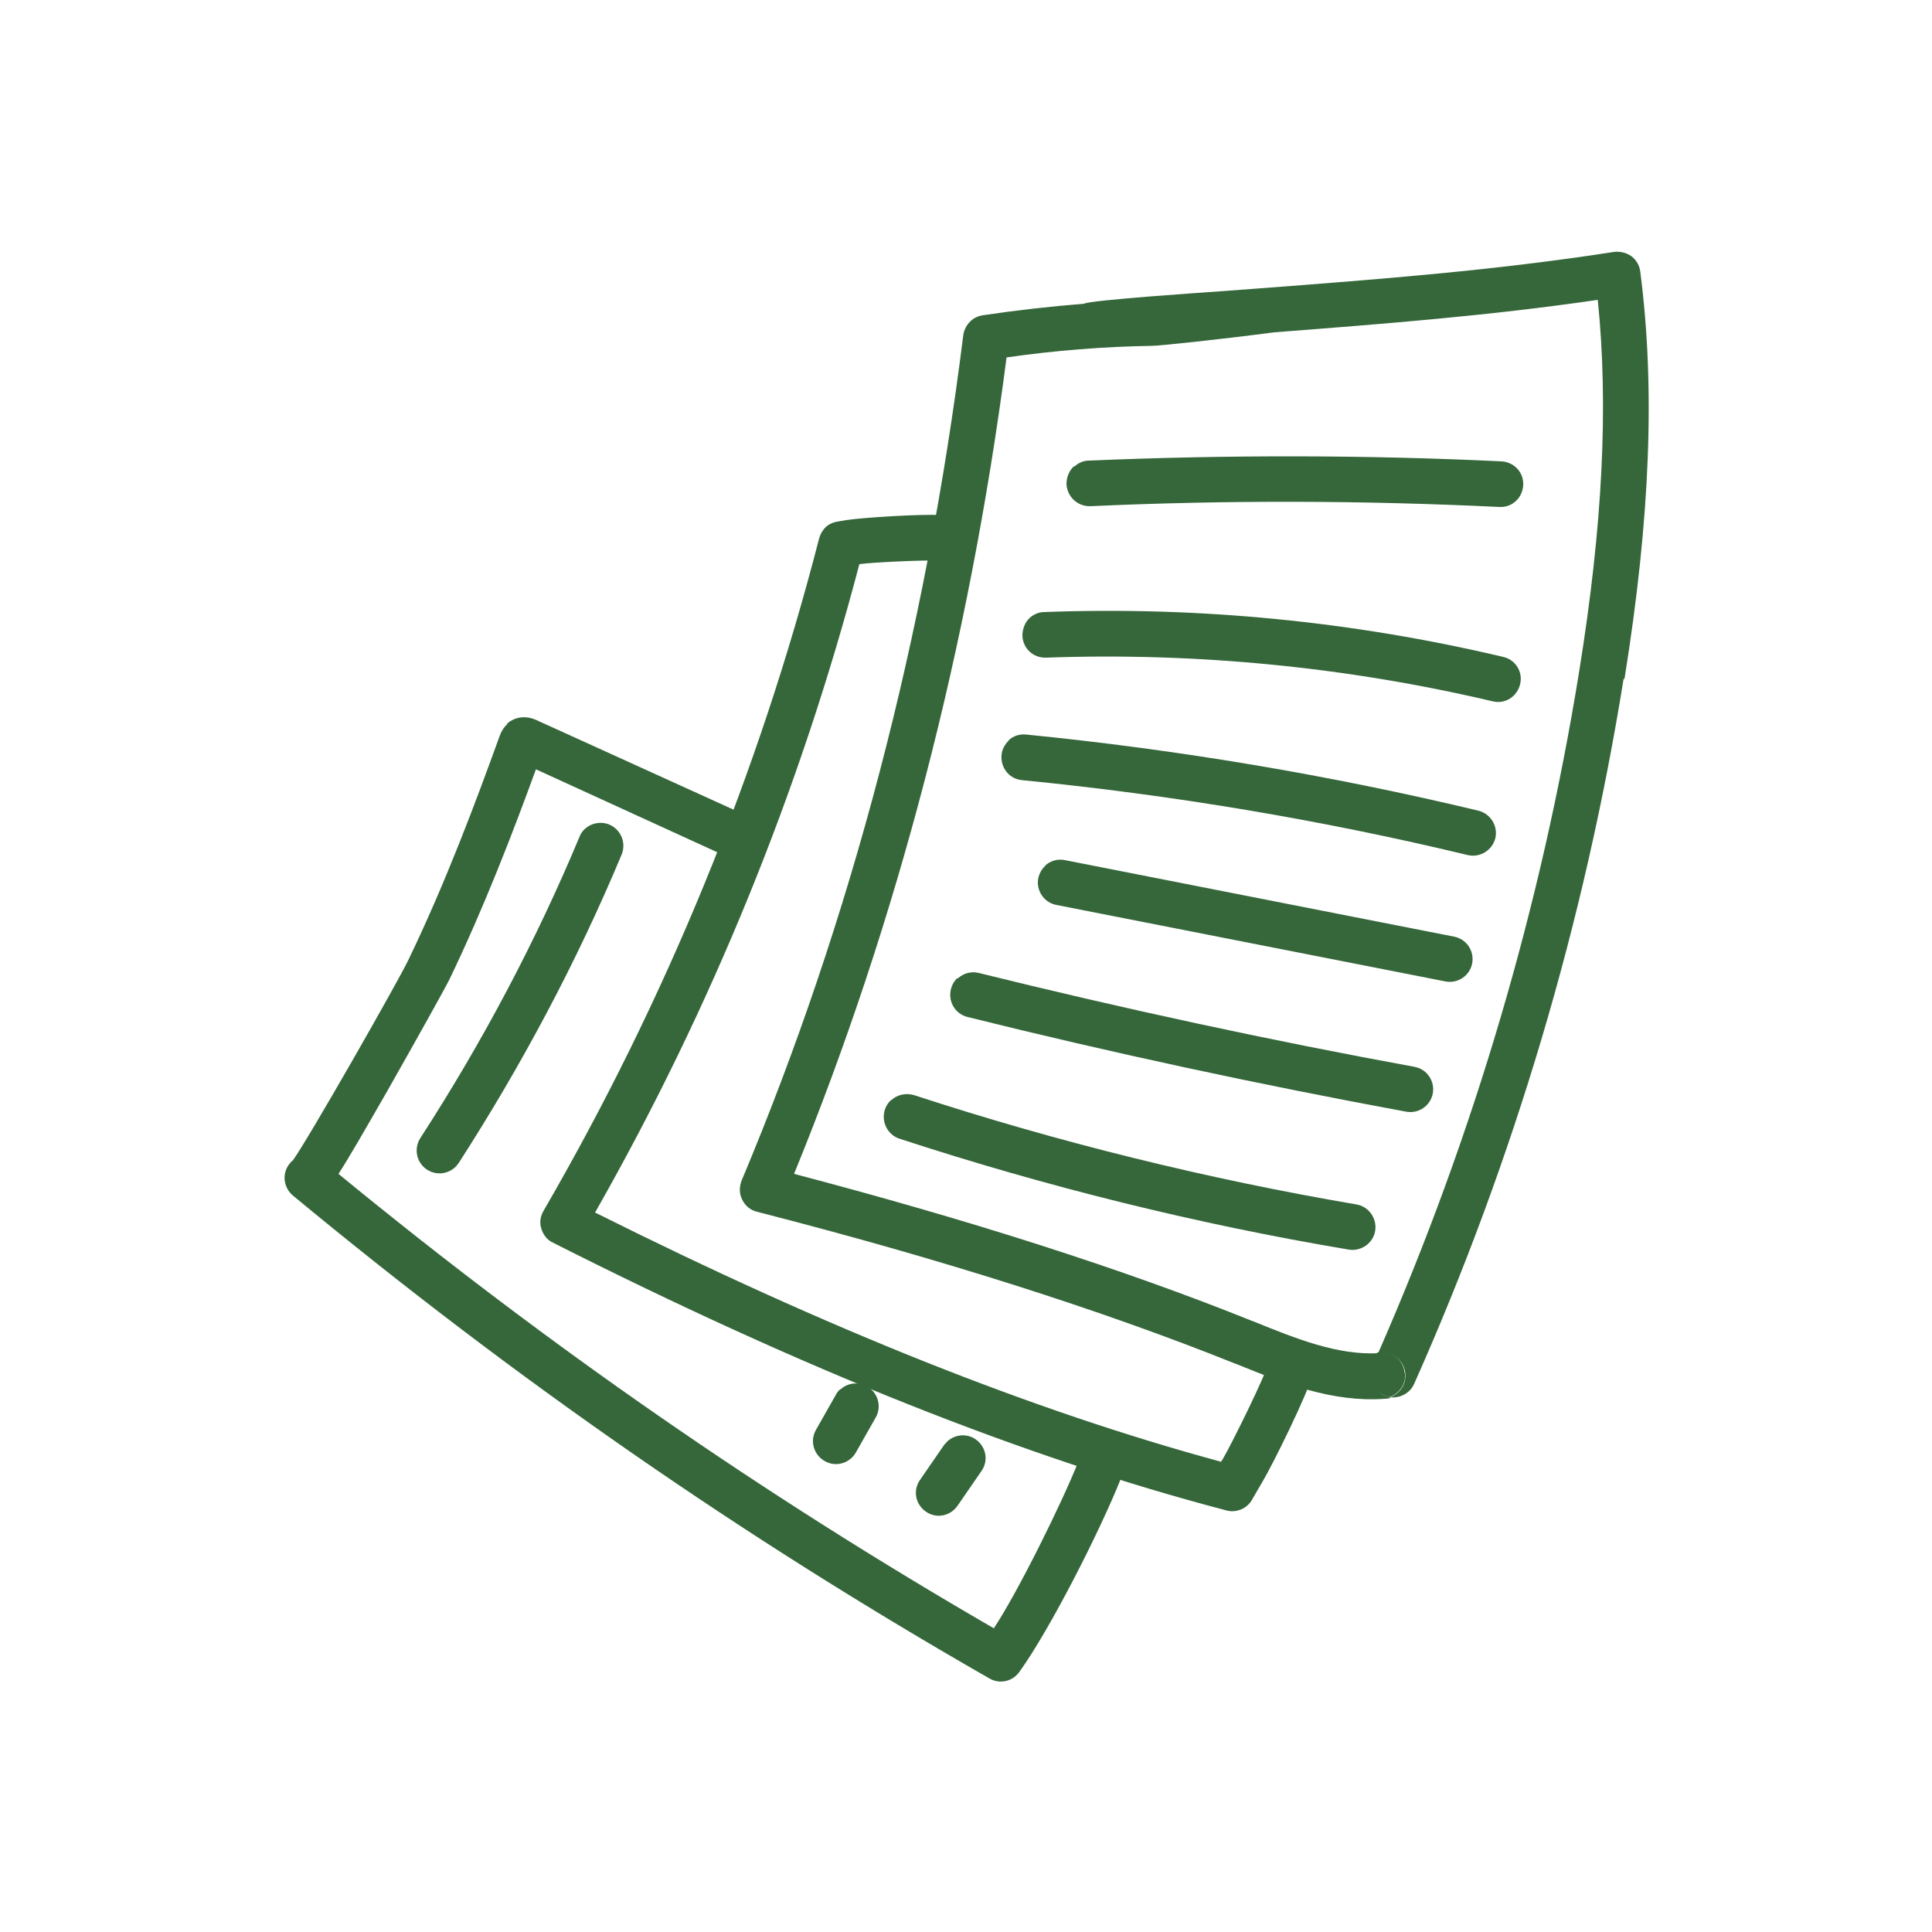
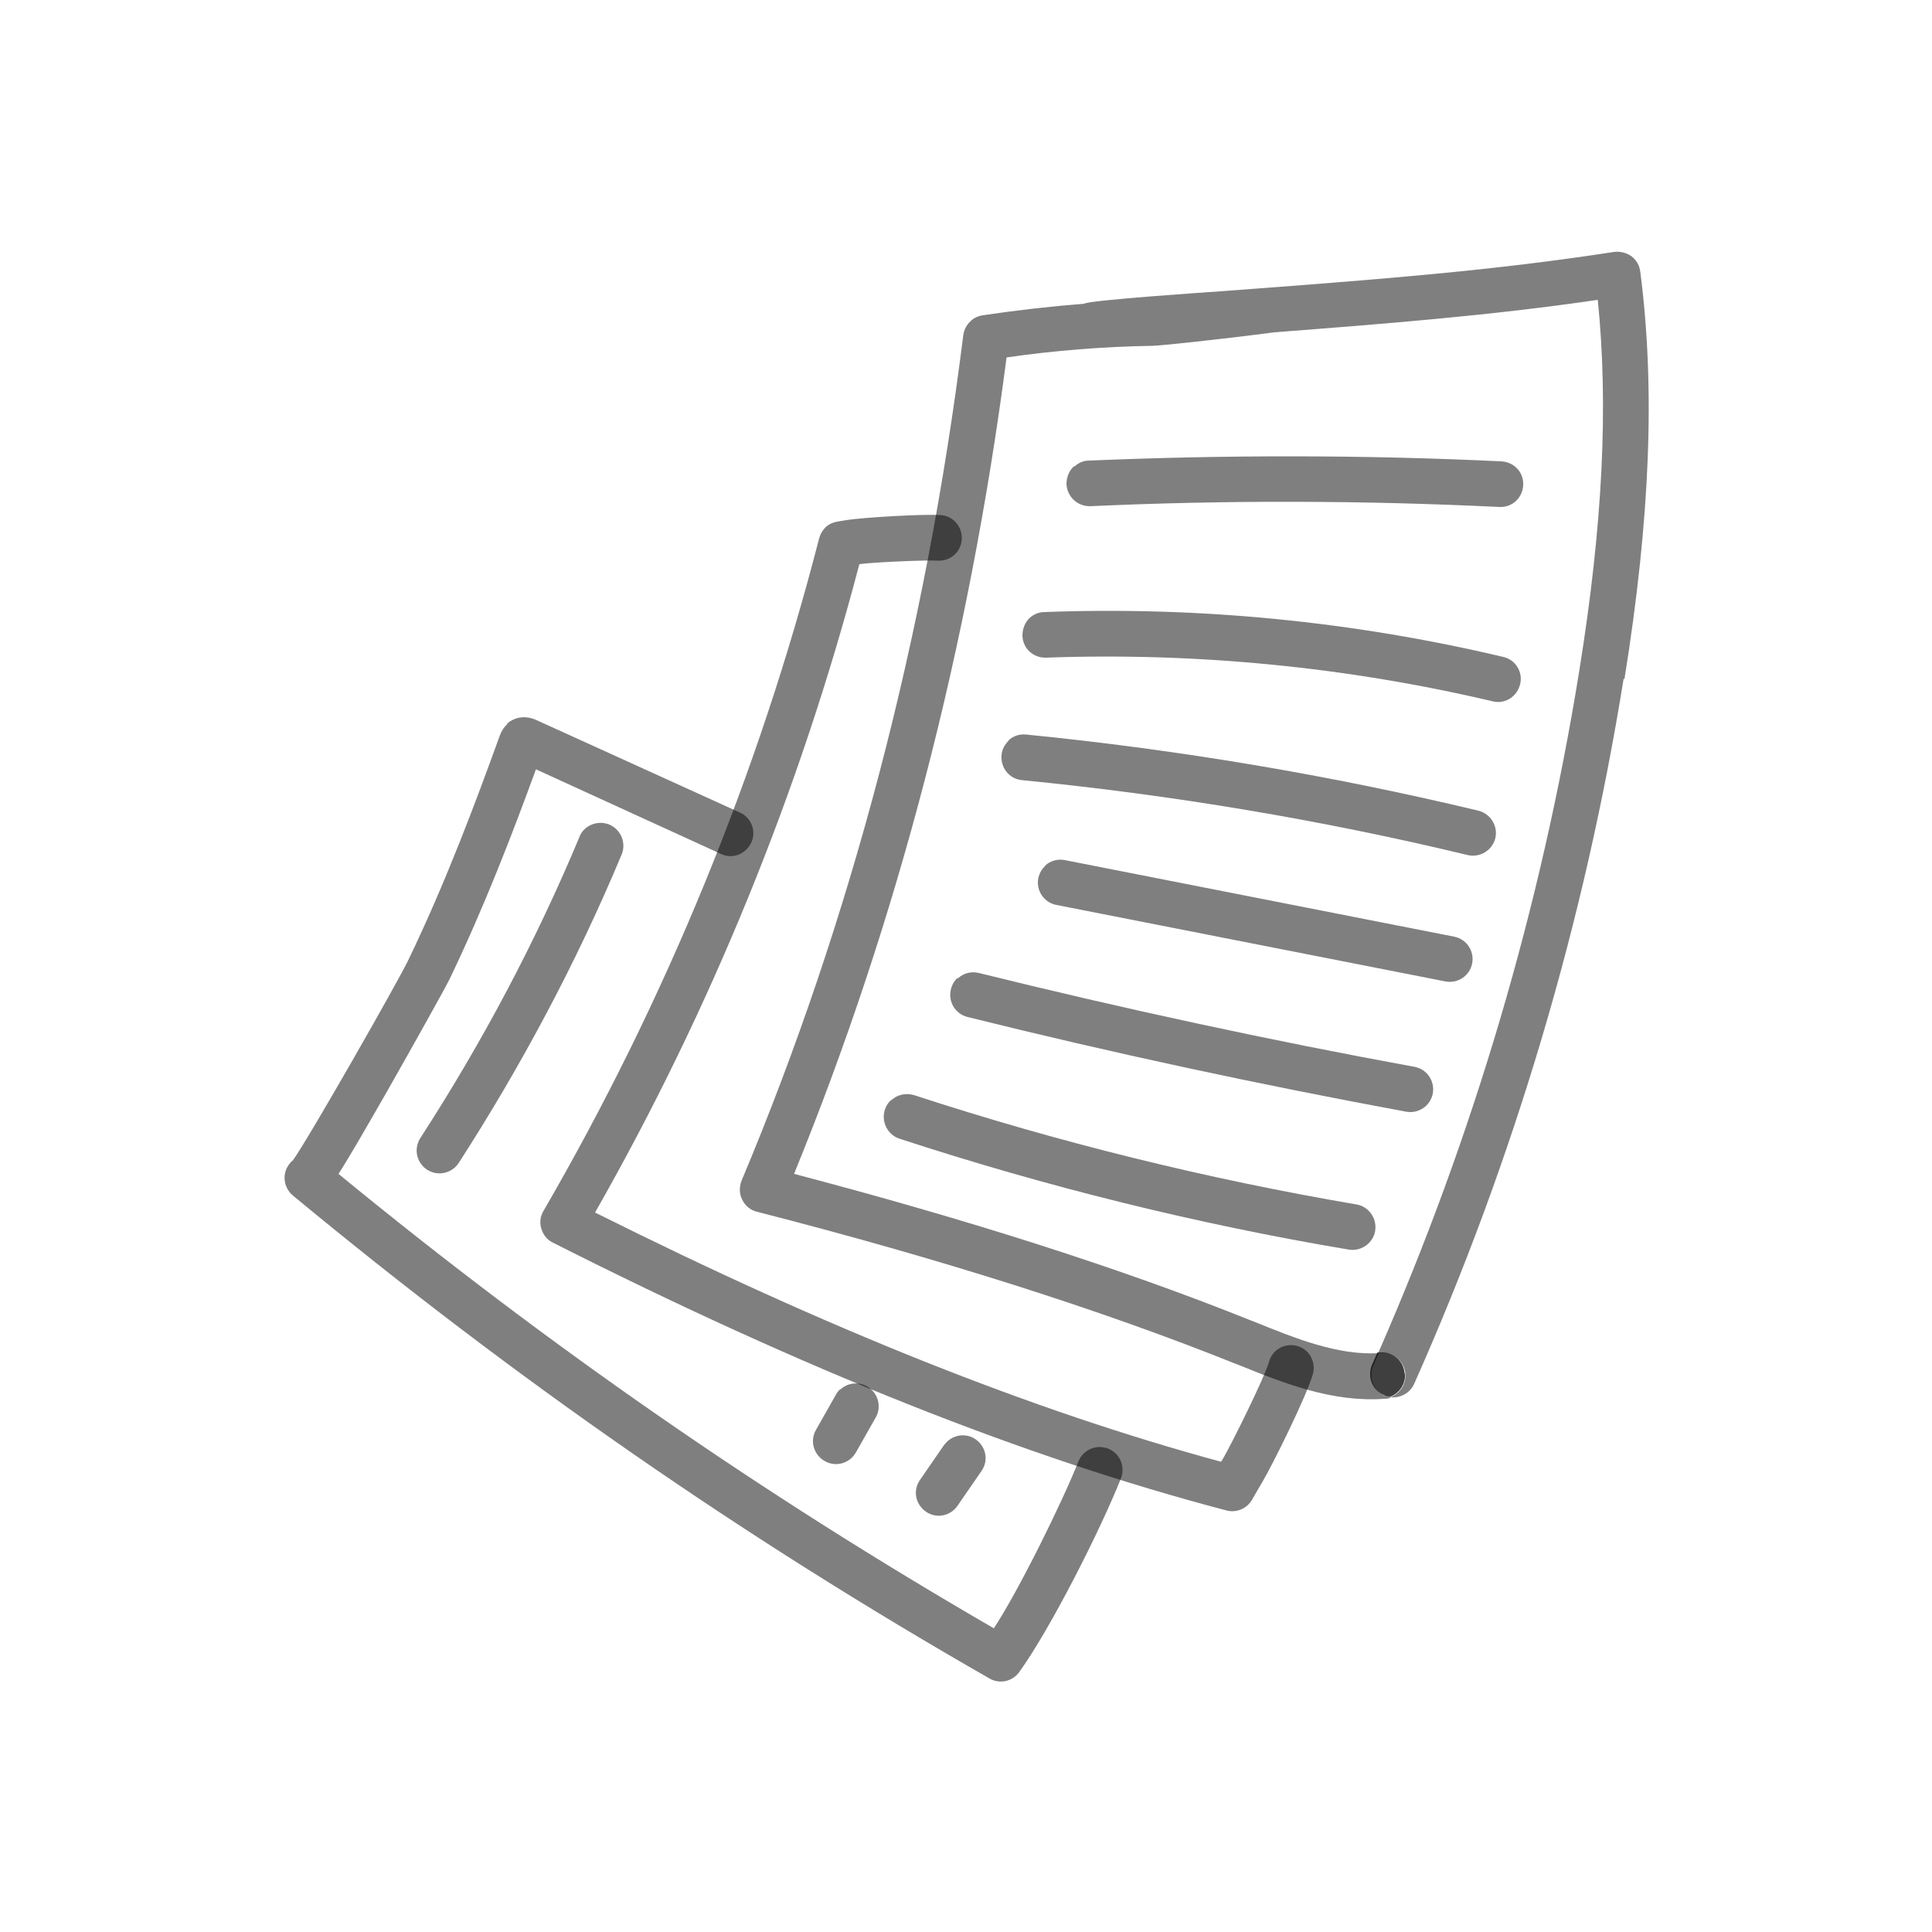
<svg xmlns="http://www.w3.org/2000/svg" id="_Слой_1" data-name="Слой 1" viewBox="0 0 50 50">
  <defs>
    <style>
      .cls-1 {
-         fill: #35673a;
+         fill:rgba(0, 0, 0, 0.5);
      }
    </style>
  </defs>
  <path class="cls-1" d="m36.36,35.55c.02.27-.15.51-.39.6-.05,0-.11-.02-.16-.05-.3-.13-.43-.48-.3-.78.05-.11.09-.21.14-.32.03,0,.05,0,.07,0,.33-.02.61.22.63.55Z" />
  <g>
    <path class="cls-1" d="m42.02,17.56c-1.01,6.29-2.83,12.43-5.42,18.25-.11.25-.37.38-.62.35.24-.09.41-.33.39-.6-.02-.33-.31-.57-.63-.55-.03,0-.05,0-.07,0,2.47-5.63,4.22-11.57,5.2-17.64.61-3.79.76-6.87.48-9.61-2.8.41-5.52.62-8.37.84-1.45.19-2.99.35-3.16.35-1.26.02-2.52.12-3.77.3-.97,7.46-2.82,14.57-5.5,21.13,4.53,1.19,8.51,2.46,11.84,3.8l.08.03c1.06.43,2.15.87,3.21.81-.05.11-.09.21-.14.32-.13.3,0,.65.3.78.05.02.11.04.16.05-.05.02-.1.03-.16.03-1.36.1-2.61-.4-3.82-.89l-.08-.03c-3.44-1.38-7.59-2.7-12.35-3.92-.17-.04-.31-.16-.38-.31-.08-.15-.08-.33-.02-.49,2.84-6.76,4.77-14.13,5.74-21.89.02-.14.09-.27.19-.36.08-.08.19-.13.31-.15.87-.13,1.75-.23,2.63-.3t0,0c.09-.09,3.36-.31,3.5-.32l.94-.07c3.17-.24,6.17-.47,9.27-.95.16-.02.32.02.45.11.13.1.21.24.23.4.39,3.01.26,6.37-.41,10.55Z" />
    <path class="cls-1" d="m36.36,35.55c.02.27-.15.51-.39.6-.05,0-.11-.02-.16-.05-.3-.13-.43-.48-.3-.78.05-.11.09-.21.14-.32.03,0,.05,0,.07,0,.33-.02.61.22.63.55Z" />
  </g>
  <path class="cls-1" d="m23.07,28.47c.15-.14.37-.19.58-.13,3.73,1.22,7.58,2.17,11.45,2.83.32.05.54.36.49.68-.05.32-.36.54-.68.49-3.93-.66-7.84-1.63-11.63-2.87-.31-.1-.48-.44-.38-.75.03-.1.09-.19.16-.25Z" />
  <path class="cls-1" d="m24.79,25.32c.14-.13.34-.19.54-.14,3.72.92,7.51,1.74,11.28,2.43.32.06.53.37.47.69-.06.32-.37.53-.69.47-3.79-.7-7.61-1.52-11.35-2.45-.32-.08-.51-.4-.43-.72.03-.12.09-.22.17-.29Z" />
  <path class="cls-1" d="m27.05,22.4c.13-.12.32-.18.51-.14l10.07,1.98c.32.06.53.37.47.69-.06.32-.37.53-.69.47l-10.07-1.98c-.32-.06-.53-.37-.47-.69.03-.13.09-.24.18-.32Z" />
  <path class="cls-1" d="m26.1,19.16c.12-.11.28-.17.46-.15,3.93.39,7.86,1.05,11.7,1.97.32.08.51.4.44.71-.08.32-.4.51-.71.44-3.78-.91-7.67-1.56-11.54-1.94-.33-.03-.56-.32-.53-.65.01-.15.09-.28.19-.38Z" />
  <path class="cls-1" d="m26.65,15.99c.1-.09.23-.15.38-.15,3.99-.15,7.98.24,11.87,1.16.32.07.52.39.44.71-.08.32-.39.52-.71.44-3.78-.89-7.67-1.27-11.56-1.13-.33.01-.6-.24-.61-.57,0-.18.07-.35.19-.46Z" />
  <path class="cls-1" d="m27.81,12.07c.1-.09.23-.15.37-.15,3.54-.15,7.14-.15,10.68.02.33.02.58.29.56.62-.02.33-.29.58-.62.56-3.51-.17-7.07-.18-10.58-.02-.33.01-.6-.24-.62-.57,0-.18.07-.35.19-.46Z" />
  <path class="cls-1" d="m21.36,13.65c.08-.08.19-.13.31-.15l.23-.04c.46-.07,1.98-.16,2.44-.13.33.02.57.3.55.63-.02.33-.3.57-.63.55-.28-.02-1.67.04-2.02.09-1.54,5.87-3.84,11.51-6.84,16.78,6.02,3.01,11.33,5.13,16.2,6.45.01-.02.03-.04.04-.06.24-.41,1.09-2.13,1.2-2.52.08-.32.41-.5.72-.42.32.08.5.41.42.72-.15.55-1.04,2.35-1.32,2.82-.09.15-.17.29-.25.43-.13.24-.41.36-.67.29-5.22-1.37-10.92-3.64-17.43-6.93-.15-.07-.25-.2-.3-.36-.05-.16-.03-.32.06-.47,3.16-5.45,5.56-11.3,7.13-17.4.03-.11.09-.21.17-.29Z" />
  <path class="cls-1" d="m13.12,18.73s.08-.07.13-.09c.13-.07.34-.13.62-.01l5.26,2.39c.3.12.45.47.32.77-.13.3-.47.45-.77.32l-4.81-2.2c-.61,1.67-1.34,3.57-2.24,5.44-.13.26-.9,1.64-1.61,2.89-.62,1.08-1,1.74-1.26,2.14,5.42,4.45,10.98,8.3,16.96,11.76.63-.95,1.77-3.26,2.19-4.32.12-.3.46-.45.77-.33.3.12.45.46.33.77-.52,1.31-1.81,3.87-2.63,5.01-.18.25-.51.32-.77.17-6.38-3.65-12.28-7.74-18.03-12.5,0,0,0,0,0,0-.25-.21-.29-.58-.08-.83.02-.03.05-.06.08-.08.41-.57,2.74-4.66,2.99-5.19.96-1.99,1.73-4.05,2.36-5.79.04-.12.11-.23.2-.31Zm-4.8,11.28s-.1-.07-.15-.09c.05.02.11.05.15.09h0Z" />
  <path class="cls-1" d="m15.14,21.45c.16-.15.41-.2.63-.11.3.13.44.47.32.77-1.16,2.78-2.59,5.46-4.22,7.99-.18.27-.54.35-.82.17-.27-.18-.35-.54-.17-.82,1.6-2.47,2.99-5.09,4.12-7.8.03-.08.08-.15.15-.21Z" />
  <path class="cls-1" d="m24.52,37.3c.2-.18.5-.21.73-.05.27.19.34.55.15.82l-.62.9c-.19.27-.55.34-.82.15-.27-.19-.34-.55-.15-.82l.62-.9s.06-.07.09-.1Z" />
  <path class="cls-1" d="m21.75,35.96c.18-.17.46-.21.69-.08.28.16.39.52.22.81l-.51.9c-.16.28-.52.39-.81.22-.28-.16-.39-.52-.22-.81l.51-.9c.03-.06.07-.11.12-.15Z" />
</svg>
